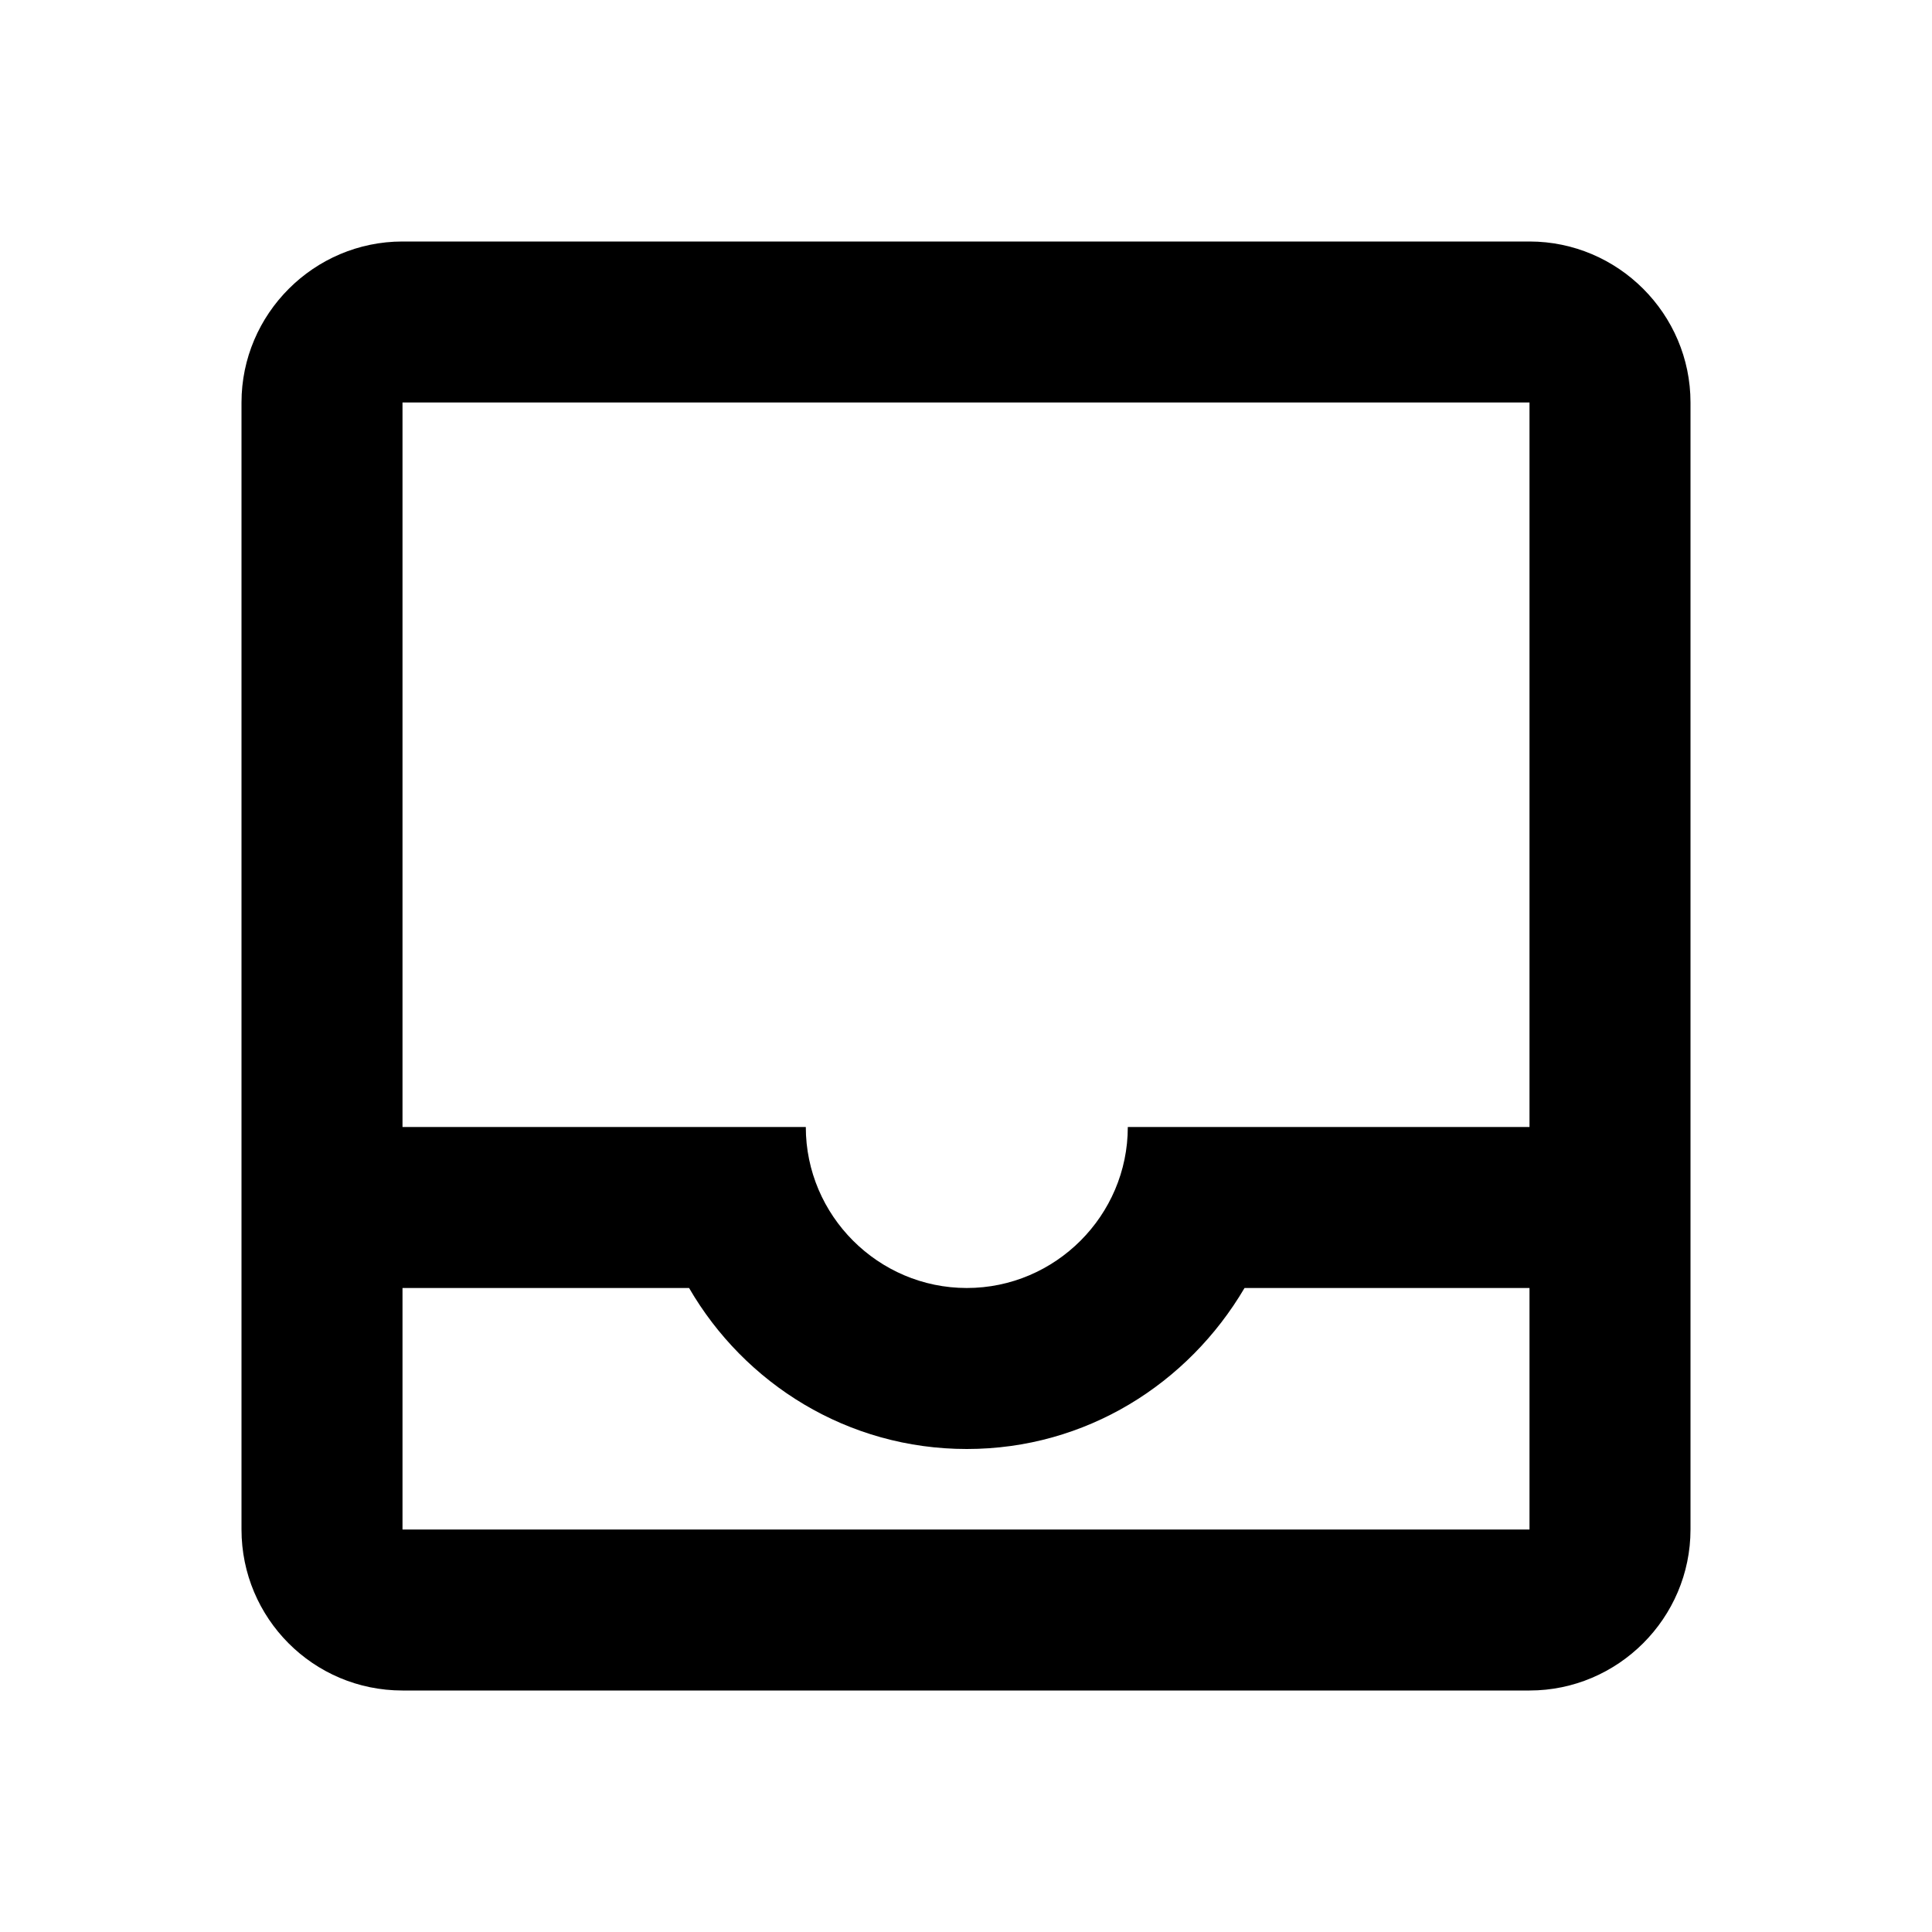
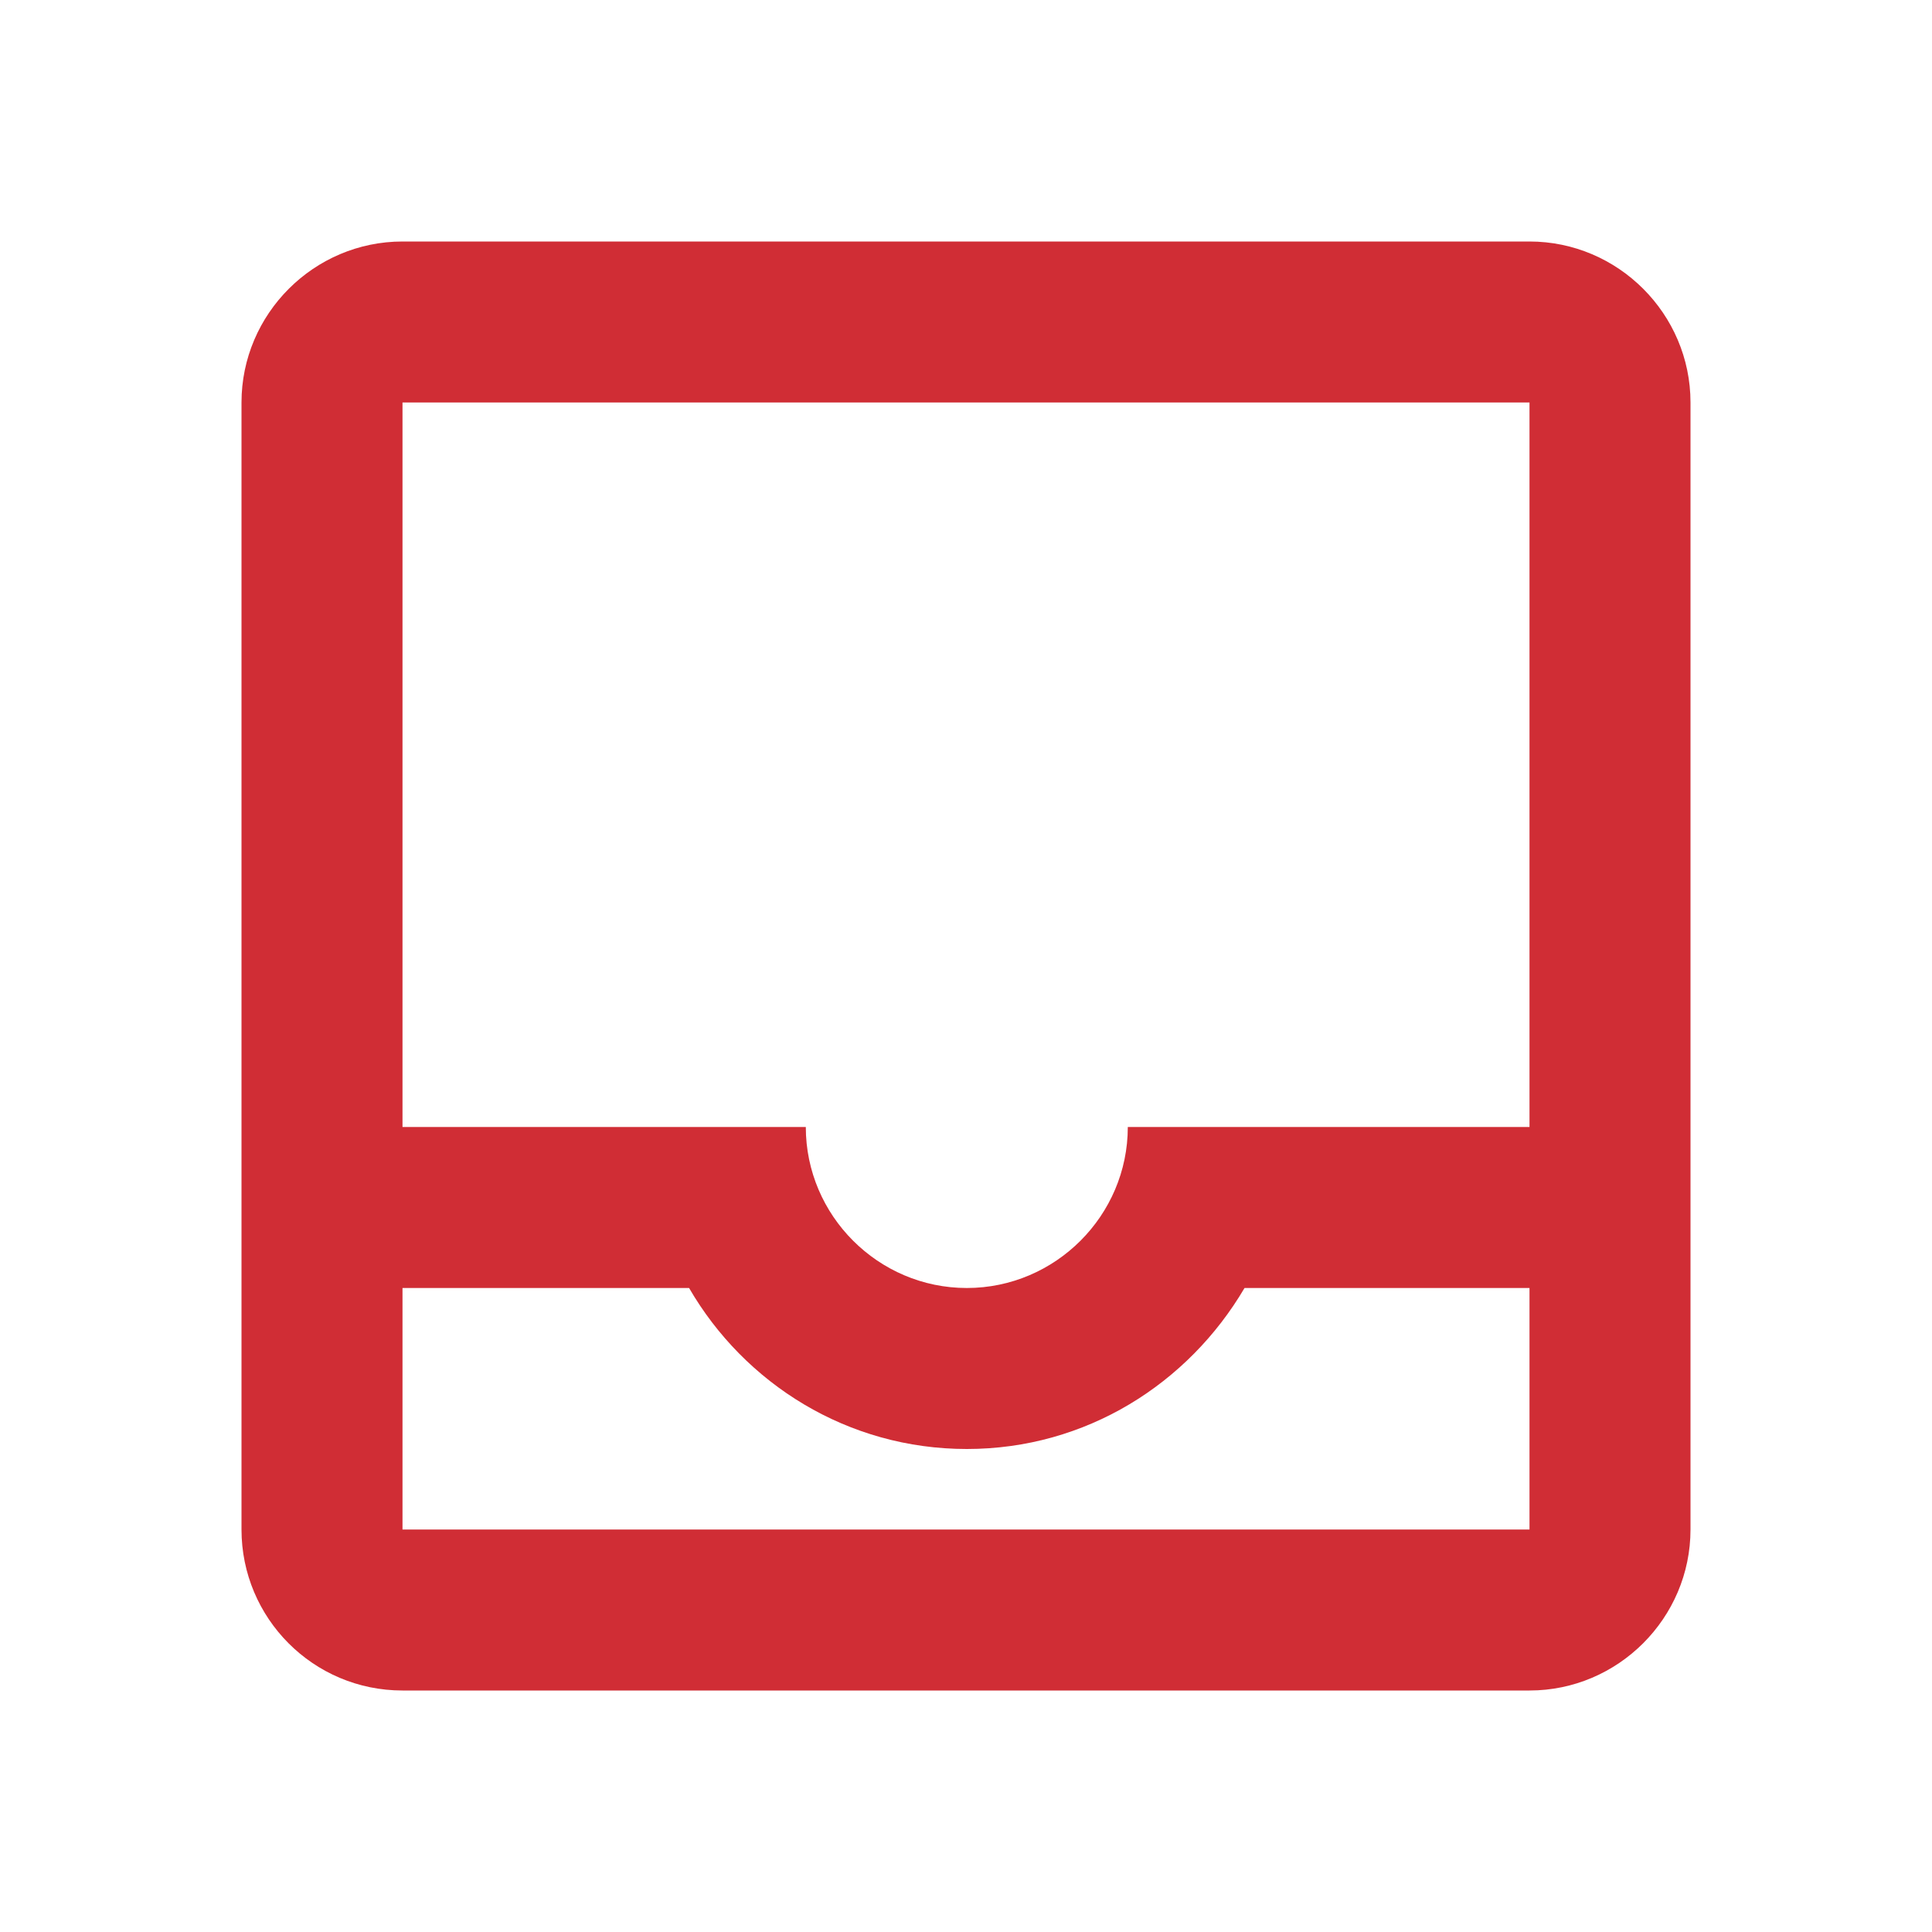
- <svg xmlns="http://www.w3.org/2000/svg" height="24px" viewBox="0 0 24 24" width="24px" fill="#000000">
+ <svg xmlns="http://www.w3.org/2000/svg" height="24px" viewBox="0 0 24 24" width="24px" fill="#d02d35">
  <path d="M0 0h24v24H0V0z" fill="none" />
  <path d="M19 3H5c-1.1 0-2 .9-2 2v14c0 1.1.89 2 2 2h14c1.1 0 2-.9 2-2V5c0-1.1-.9-2-2-2zm0 16H5v-3h3.56c.69 1.19 1.97 2 3.45 2s2.75-.81 3.45-2H19v3zm0-5h-4.99c0 1.1-.9 2-2 2s-2-.9-2-2H5V5h14v9z" />
</svg>
